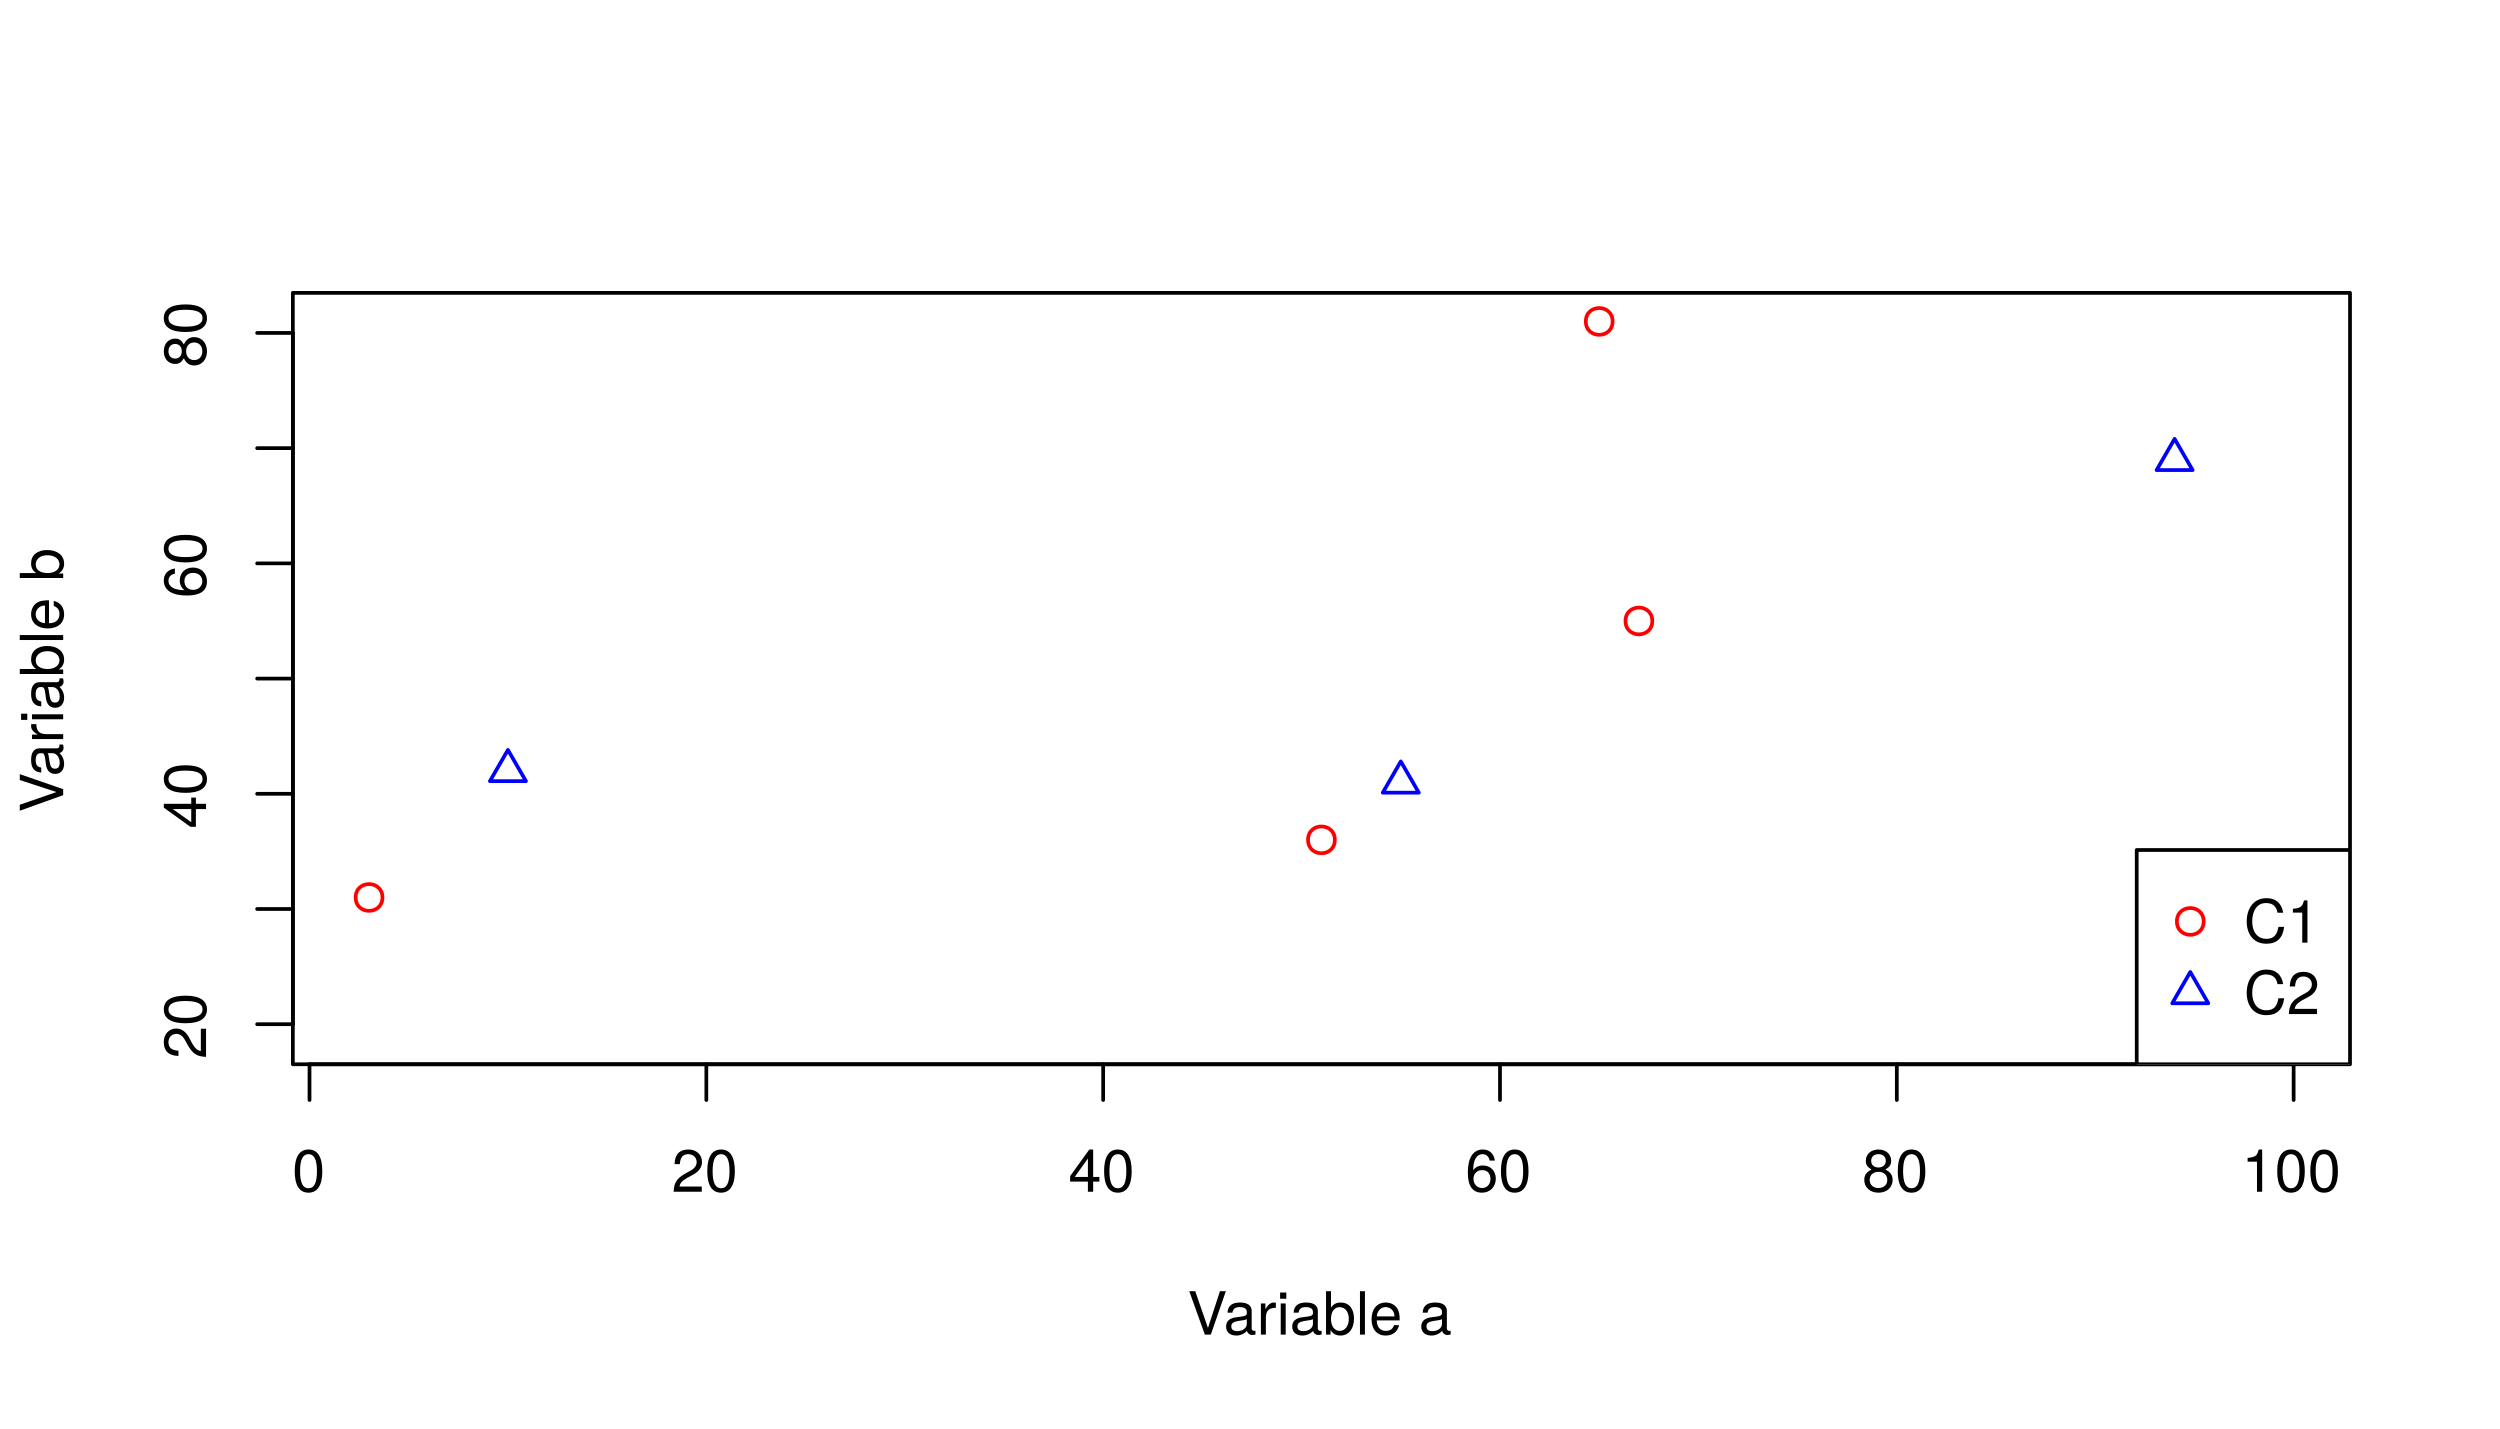
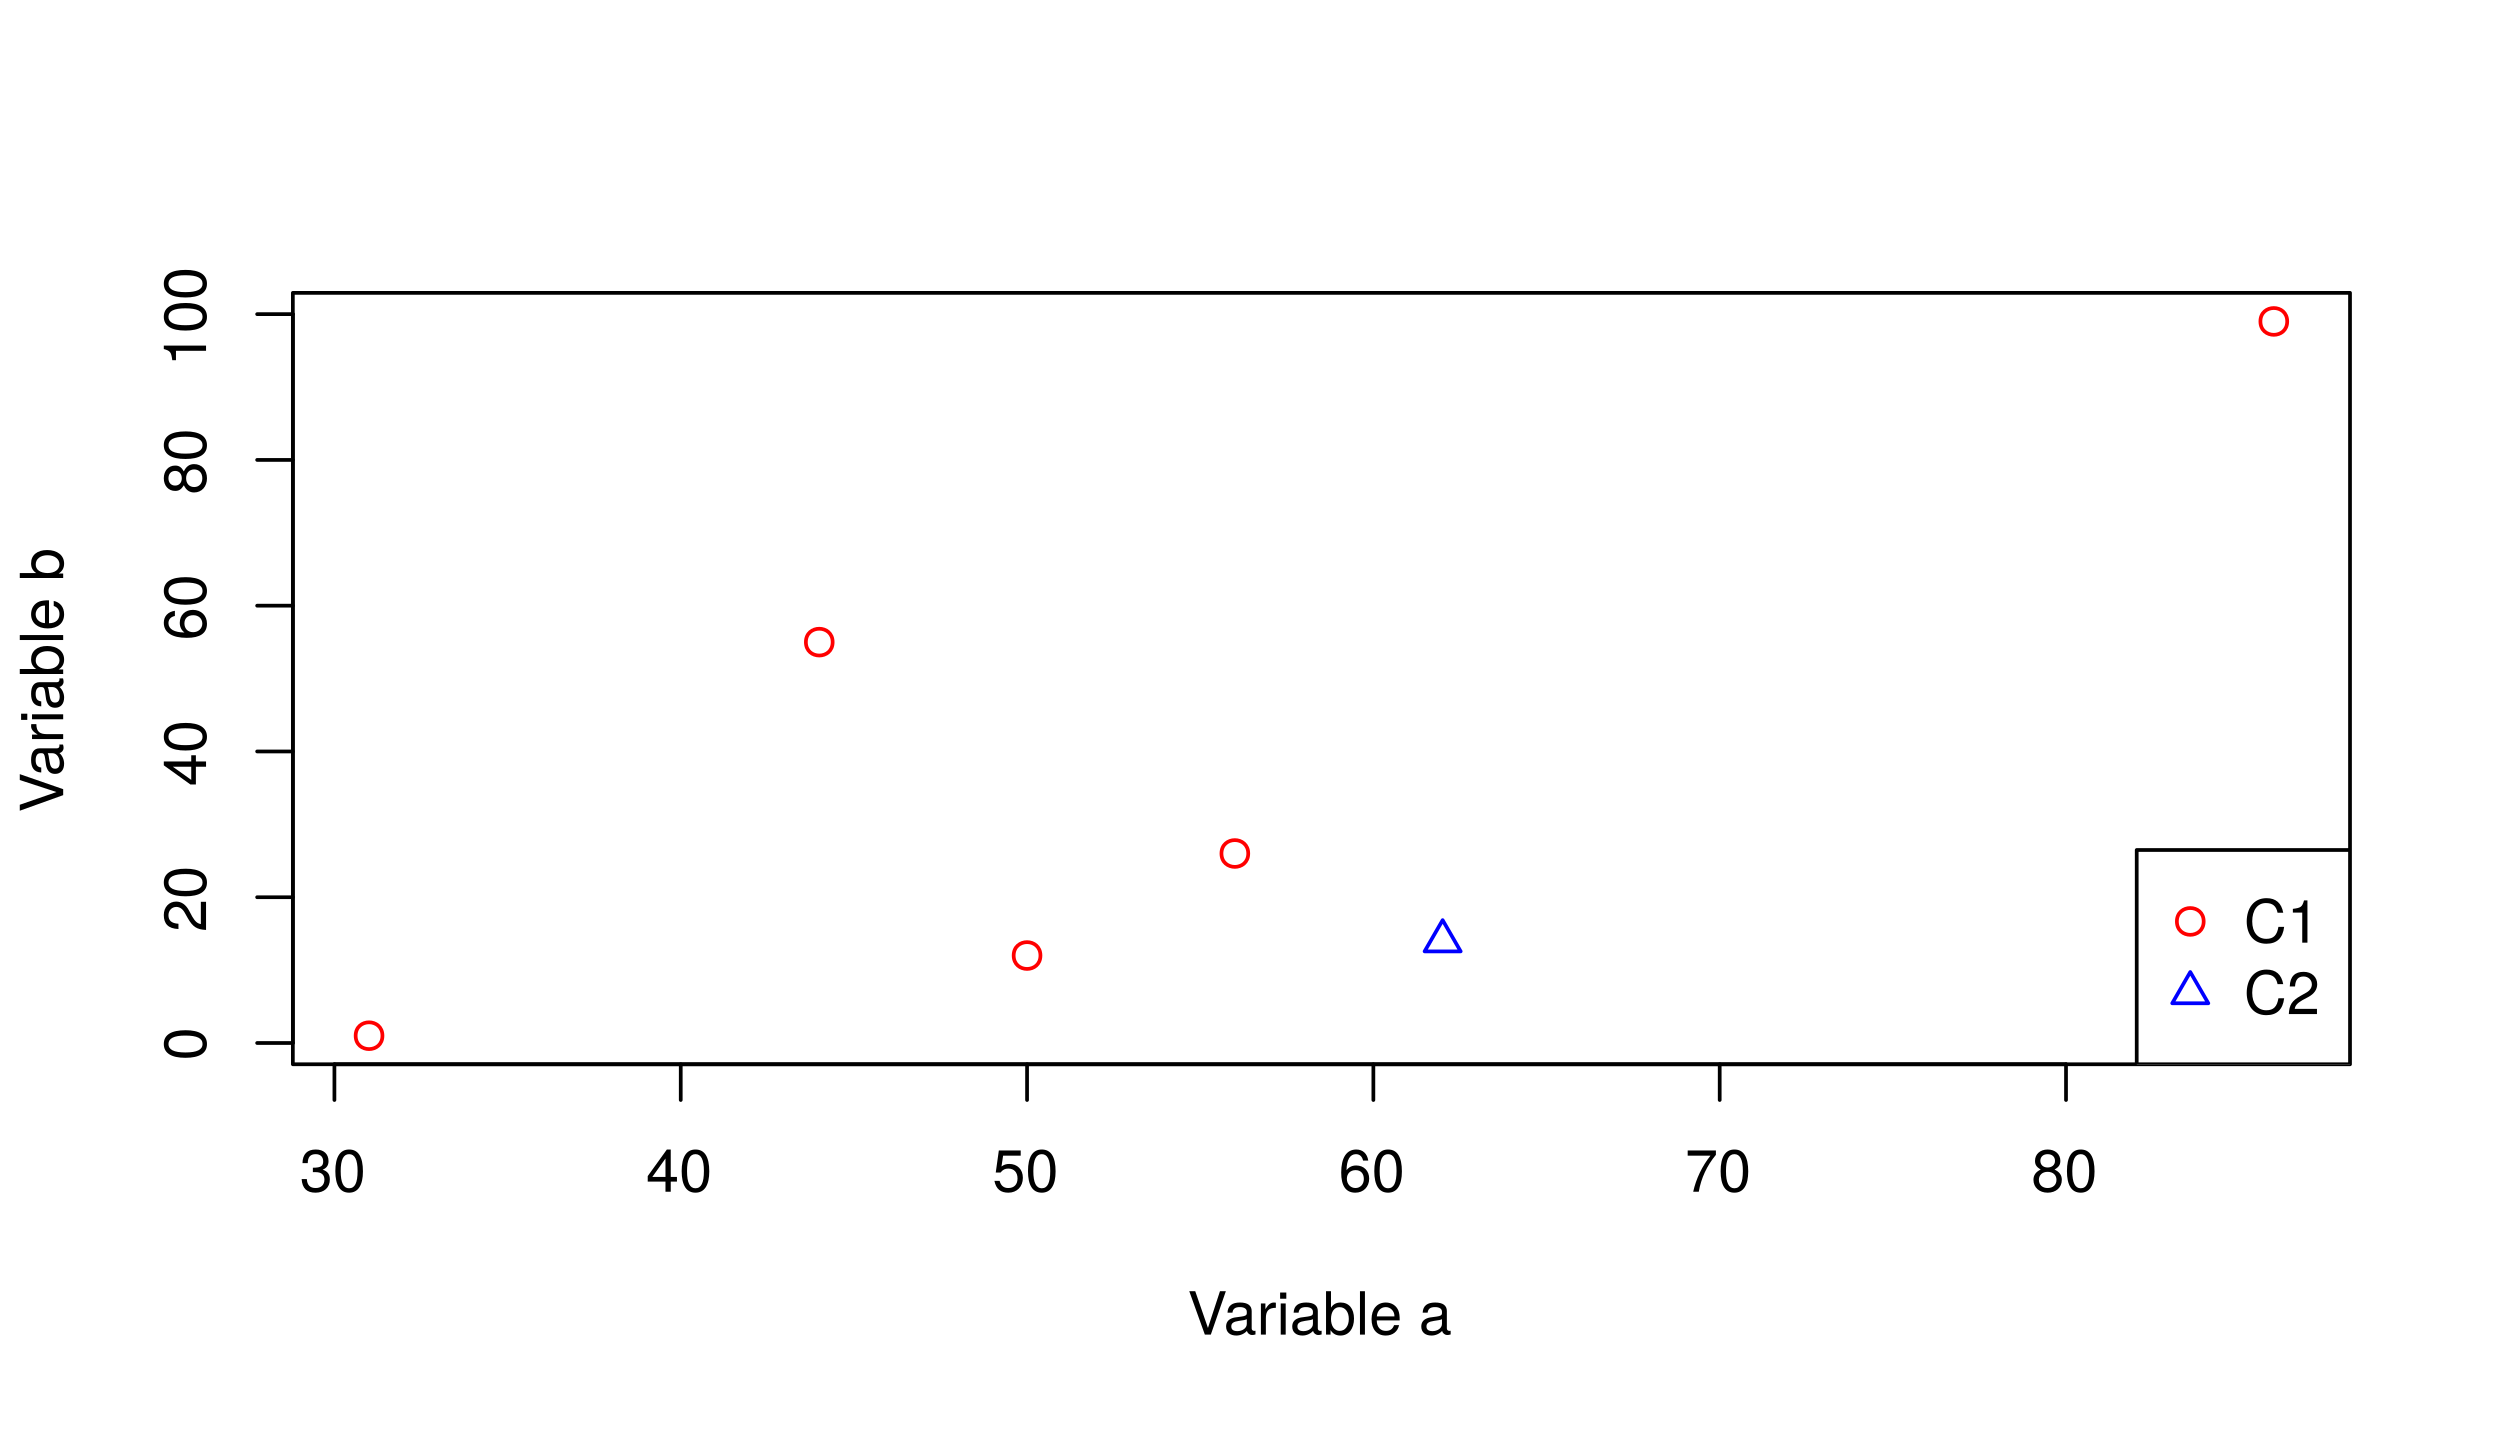
<svg xmlns="http://www.w3.org/2000/svg" xmlns:xlink="http://www.w3.org/1999/xlink" width="504pt" height="288pt" viewBox="0 0 504 288" version="1.1">
  <defs>
    <g>
      <symbol overflow="visible" id="glyph0-0">
        <path style="stroke:none;" d="" />
      </symbol>
      <symbol overflow="visible" id="glyph0-1">
+         <path style="stroke:none;" d="M 6.078 -2.469 C 6.078 -3.5 5.656 -4.109 4.625 -4.453 C 5.422 -4.766 5.812 -5.312 5.812 -6.172 C 5.812 -7.625 4.844 -8.516 3.234 -8.516 C 1.516 -8.516 0.594 -7.578 0.562 -5.766 L 1.625 -5.766 C 1.641 -7.016 2.156 -7.578 3.234 -7.578 C 4.172 -7.578 4.734 -7.031 4.734 -6.125 C 4.734 -5.219 4.344 -4.844 2.656 -4.844 L 2.656 -3.953 L 3.234 -3.953 C 4.391 -3.953 4.984 -3.406 4.984 -2.453 C 4.984 -1.391 4.328 -0.75 3.234 -0.75 C 2.078 -0.75 1.516 -1.328 1.438 -2.562 L 0.391 -2.562 C 0.516 -0.672 1.453 0.188 3.188 0.188 C 4.938 0.188 6.078 -0.859 6.078 -2.469 Z M 6.078 -2.469 " />
+       </symbol>
+       <symbol overflow="visible" id="glyph0-2">
        <path style="stroke:none;" d="M 6.078 -4.094 C 6.078 -7.047 5.141 -8.516 3.297 -8.516 C 1.469 -8.516 0.516 -7.016 0.516 -4.156 C 0.516 -1.297 1.469 0.188 3.297 0.188 C 5.094 0.188 6.078 -1.297 6.078 -4.094 Z M 5 -4.188 C 5 -1.781 4.453 -0.703 3.281 -0.703 C 2.156 -0.703 1.594 -1.828 1.594 -4.156 C 1.594 -6.484 2.156 -7.578 3.297 -7.578 C 4.438 -7.578 5 -6.469 5 -4.188 Z M 5 -4.188 " />
-       </symbol>
-       <symbol overflow="visible" id="glyph0-2">
-         <path style="stroke:none;" d="M 6.125 -6.016 C 6.125 -7.453 5.016 -8.516 3.406 -8.516 C 1.672 -8.516 0.656 -7.625 0.594 -5.562 L 1.656 -5.562 C 1.734 -6.984 2.328 -7.578 3.375 -7.578 C 4.328 -7.578 5.047 -6.906 5.047 -5.984 C 5.047 -5.312 4.656 -4.734 3.906 -4.312 L 2.797 -3.688 C 1.016 -2.672 0.5 -1.875 0.406 0 L 6.078 0 L 6.078 -1.047 L 1.594 -1.047 C 1.703 -1.734 2.094 -2.188 3.125 -2.797 L 4.328 -3.438 C 5.516 -4.078 6.125 -4.969 6.125 -6.016 Z M 6.125 -6.016 " />
      </symbol>
      <symbol overflow="visible" id="glyph0-3">
        <path style="stroke:none;" d="M 6.234 -2.047 L 6.234 -2.984 L 4.984 -2.984 L 4.984 -8.516 L 4.203 -8.516 L 0.344 -3.156 L 0.344 -2.047 L 3.922 -2.047 L 3.922 0 L 4.984 0 L 4.984 -2.047 Z M 3.922 -2.984 L 1.266 -2.984 L 3.922 -6.703 Z M 3.922 -2.984 " />
      </symbol>
      <symbol overflow="visible" id="glyph0-4">
+         <path style="stroke:none;" d="M 6.156 -2.812 C 6.156 -4.5 5.047 -5.609 3.406 -5.609 C 2.812 -5.609 2.328 -5.453 1.844 -5.094 L 2.172 -7.281 L 5.719 -7.281 L 5.719 -8.328 L 1.312 -8.328 L 0.688 -3.875 L 1.656 -3.875 C 2.141 -4.469 2.562 -4.672 3.219 -4.672 C 4.359 -4.672 5.078 -3.938 5.078 -2.672 C 5.078 -1.453 4.375 -0.75 3.219 -0.75 C 2.297 -0.75 1.734 -1.219 1.469 -2.188 L 0.422 -2.188 C 0.766 -0.484 1.734 0.188 3.234 0.188 C 4.953 0.188 6.156 -1.016 6.156 -2.812 Z M 6.156 -2.812 " />
+       </symbol>
+       <symbol overflow="visible" id="glyph0-5">
        <path style="stroke:none;" d="M 6.156 -2.641 C 6.156 -4.219 5.078 -5.297 3.547 -5.297 C 2.719 -5.297 2.047 -4.969 1.594 -4.344 C 1.609 -6.422 2.281 -7.578 3.484 -7.578 C 4.234 -7.578 4.75 -7.109 4.922 -6.281 L 5.969 -6.281 C 5.766 -7.688 4.859 -8.516 3.562 -8.516 C 1.578 -8.516 0.516 -6.844 0.516 -3.875 C 0.516 -1.219 1.422 0.188 3.375 0.188 C 4.984 0.188 6.156 -0.969 6.156 -2.641 Z M 5.078 -2.562 C 5.078 -1.484 4.359 -0.75 3.391 -0.75 C 2.406 -0.75 1.656 -1.531 1.656 -2.609 C 1.656 -3.672 2.375 -4.359 3.422 -4.359 C 4.438 -4.359 5.078 -3.703 5.078 -2.562 Z M 5.078 -2.562 " />
      </symbol>
-       <symbol overflow="visible" id="glyph0-5">
+       <symbol overflow="visible" id="glyph0-6">
+         <path style="stroke:none;" d="M 6.234 -7.438 L 6.234 -8.328 L 0.547 -8.328 L 0.547 -7.281 L 5.141 -7.281 C 3.453 -5.141 2.25 -2.656 1.656 0 L 2.781 0 C 3.25 -2.75 4.453 -5.312 6.234 -7.438 Z M 6.234 -7.438 " />
+       </symbol>
+       <symbol overflow="visible" id="glyph0-7">
        <path style="stroke:none;" d="M 6.156 -2.406 C 6.156 -3.344 5.672 -4.016 4.688 -4.469 C 5.562 -5 5.859 -5.438 5.859 -6.234 C 5.859 -7.578 4.812 -8.516 3.297 -8.516 C 1.797 -8.516 0.75 -7.578 0.75 -6.234 C 0.75 -5.453 1.031 -5.016 1.891 -4.469 C 0.922 -4.016 0.438 -3.344 0.438 -2.406 C 0.438 -0.859 1.625 0.188 3.297 0.188 C 4.984 0.188 6.156 -0.859 6.156 -2.406 Z M 4.781 -6.219 C 4.781 -5.422 4.188 -4.891 3.297 -4.891 C 2.406 -4.891 1.828 -5.422 1.828 -6.234 C 1.828 -7.047 2.406 -7.578 3.297 -7.578 C 4.203 -7.578 4.781 -7.047 4.781 -6.219 Z M 5.078 -2.391 C 5.078 -1.375 4.359 -0.75 3.281 -0.75 C 2.25 -0.75 1.531 -1.391 1.531 -2.391 C 1.531 -3.391 2.25 -4.016 3.297 -4.016 C 4.359 -4.016 5.078 -3.391 5.078 -2.391 Z M 5.078 -2.391 " />
      </symbol>
-       <symbol overflow="visible" id="glyph0-6">
+       <symbol overflow="visible" id="glyph0-8">
+         <path style="stroke:none;" d="M 7.734 -8.75 L 6.547 -8.75 L 4.125 -1.344 L 1.562 -8.75 L 0.359 -8.75 L 3.5 0 L 4.703 0 Z M 7.734 -8.75 " />
+       </symbol>
+       <symbol overflow="visible" id="glyph0-9">
+         <path style="stroke:none;" d="M 6.422 -0.031 L 6.422 -0.781 C 6.312 -0.75 6.266 -0.75 6.203 -0.75 C 5.859 -0.75 5.656 -0.938 5.656 -1.25 L 5.656 -4.75 C 5.656 -5.875 4.844 -6.469 3.297 -6.469 C 1.781 -6.469 0.844 -5.875 0.781 -4.422 L 1.781 -4.422 C 1.875 -5.203 2.328 -5.547 3.266 -5.547 C 4.156 -5.547 4.672 -5.203 4.672 -4.609 L 4.672 -4.344 C 4.672 -3.922 4.422 -3.75 3.625 -3.641 C 2.203 -3.469 1.984 -3.422 1.609 -3.266 C 0.875 -2.969 0.5 -2.406 0.5 -1.625 C 0.5 -0.484 1.297 0.188 2.562 0.188 C 3.375 0.188 4.156 -0.156 4.703 -0.75 C 4.812 -0.266 5.25 0.078 5.734 0.078 C 5.938 0.078 6.094 0.062 6.422 -0.031 Z M 4.672 -2.172 C 4.672 -1.266 3.75 -0.703 2.781 -0.703 C 2 -0.703 1.547 -0.969 1.547 -1.656 C 1.547 -2.312 1.984 -2.609 3.062 -2.766 C 4.109 -2.906 4.328 -2.953 4.672 -3.109 Z M 4.672 -2.172 " />
+       </symbol>
+       <symbol overflow="visible" id="glyph0-10">
+         <path style="stroke:none;" d="M 3.859 -5.406 L 3.859 -6.438 C 3.688 -6.453 3.594 -6.469 3.469 -6.469 C 2.812 -6.469 2.328 -6.078 1.75 -5.141 L 1.75 -6.281 L 0.844 -6.281 L 0.844 0 L 1.844 0 L 1.844 -3.266 C 1.844 -4.688 2.297 -5.391 3.859 -5.406 Z M 3.859 -5.406 " />
+       </symbol>
+       <symbol overflow="visible" id="glyph0-11">
+         <path style="stroke:none;" d="M 1.844 0 L 1.844 -6.281 L 0.844 -6.281 L 0.844 0 Z M 1.969 -7.234 L 1.969 -8.484 L 0.719 -8.484 L 0.719 -7.234 Z M 1.969 -7.234 " />
+       </symbol>
+       <symbol overflow="visible" id="glyph0-12">
+         <path style="stroke:none;" d="M 6.281 -3.219 C 6.281 -5.25 5.25 -6.469 3.594 -6.469 C 2.719 -6.469 2.109 -6.141 1.641 -5.438 L 1.641 -8.75 L 0.641 -8.75 L 0.641 0 L 1.547 0 L 1.547 -0.906 C 2.031 -0.172 2.656 0.188 3.547 0.188 C 5.203 0.188 6.281 -1.172 6.281 -3.219 Z M 5.234 -3.156 C 5.234 -1.734 4.484 -0.75 3.391 -0.75 C 2.344 -0.75 1.641 -1.719 1.641 -3.141 C 1.641 -4.625 2.344 -5.578 3.391 -5.531 C 4.516 -5.531 5.234 -4.562 5.234 -3.156 Z M 5.234 -3.156 " />
+       </symbol>
+       <symbol overflow="visible" id="glyph0-13">
+         <path style="stroke:none;" d="M 1.812 0 L 1.812 -8.75 L 0.812 -8.75 L 0.812 0 Z M 1.812 0 " />
+       </symbol>
+       <symbol overflow="visible" id="glyph0-14">
+         <path style="stroke:none;" d="M 6.156 -2.859 C 6.156 -3.766 6.078 -4.344 5.906 -4.812 C 5.5 -5.844 4.531 -6.469 3.359 -6.469 C 1.609 -6.469 0.484 -5.172 0.484 -3.109 C 0.484 -1.047 1.578 0.188 3.344 0.188 C 4.781 0.188 5.766 -0.641 6.031 -1.906 L 5.016 -1.906 C 4.734 -1.078 4.172 -0.75 3.375 -0.75 C 2.328 -0.75 1.547 -1.422 1.531 -2.859 Z M 5.094 -3.75 C 5.094 -3.75 5.094 -3.703 5.078 -3.672 L 1.547 -3.672 C 1.625 -4.781 2.344 -5.547 3.344 -5.547 C 4.328 -5.547 5.094 -4.734 5.094 -3.75 Z M 5.094 -3.75 " />
+       </symbol>
+       <symbol overflow="visible" id="glyph0-15">
+         <path style="stroke:none;" d="" />
+       </symbol>
+       <symbol overflow="visible" id="glyph0-16">
+         <path style="stroke:none;" d="M 8.125 -3.188 L 6.969 -3.188 C 6.703 -1.531 6.016 -0.766 4.531 -0.766 C 2.797 -0.766 1.688 -2.094 1.688 -4.281 C 1.688 -6.531 2.75 -7.984 4.438 -7.984 C 5.812 -7.984 6.531 -7.375 6.797 -6.031 L 7.938 -6.031 C 7.594 -7.953 6.484 -8.969 4.578 -8.969 C 1.922 -8.969 0.578 -6.828 0.578 -4.266 C 0.578 -1.719 1.953 0.219 4.531 0.219 C 6.656 0.219 7.859 -0.906 8.125 -3.188 Z M 8.125 -3.188 " />
+       </symbol>
+       <symbol overflow="visible" id="glyph0-17">
        <path style="stroke:none;" d="M 4.156 0 L 4.156 -8.516 L 3.469 -8.516 C 3.094 -7.203 2.859 -7.016 1.219 -6.812 L 1.219 -6.062 L 3.109 -6.062 L 3.109 0 Z M 4.156 0 " />
      </symbol>
-       <symbol overflow="visible" id="glyph0-7">
-         <path style="stroke:none;" d="M 7.734 -8.75 L 6.547 -8.75 L 4.125 -1.344 L 1.562 -8.75 L 0.359 -8.75 L 3.5 0 L 4.703 0 Z M 7.734 -8.75 " />
-       </symbol>
-       <symbol overflow="visible" id="glyph0-8">
-         <path style="stroke:none;" d="M 6.422 -0.031 L 6.422 -0.781 C 6.312 -0.75 6.266 -0.75 6.203 -0.75 C 5.859 -0.75 5.656 -0.938 5.656 -1.25 L 5.656 -4.75 C 5.656 -5.875 4.844 -6.469 3.297 -6.469 C 1.781 -6.469 0.844 -5.875 0.781 -4.422 L 1.781 -4.422 C 1.875 -5.203 2.328 -5.547 3.266 -5.547 C 4.156 -5.547 4.672 -5.203 4.672 -4.609 L 4.672 -4.344 C 4.672 -3.922 4.422 -3.75 3.625 -3.641 C 2.203 -3.469 1.984 -3.422 1.609 -3.266 C 0.875 -2.969 0.5 -2.406 0.5 -1.625 C 0.5 -0.484 1.297 0.188 2.562 0.188 C 3.375 0.188 4.156 -0.156 4.703 -0.75 C 4.812 -0.266 5.25 0.078 5.734 0.078 C 5.938 0.078 6.094 0.062 6.422 -0.031 Z M 4.672 -2.172 C 4.672 -1.266 3.75 -0.703 2.781 -0.703 C 2 -0.703 1.547 -0.969 1.547 -1.656 C 1.547 -2.312 1.984 -2.609 3.062 -2.766 C 4.109 -2.906 4.328 -2.953 4.672 -3.109 Z M 4.672 -2.172 " />
-       </symbol>
-       <symbol overflow="visible" id="glyph0-9">
-         <path style="stroke:none;" d="M 3.859 -5.406 L 3.859 -6.438 C 3.688 -6.453 3.594 -6.469 3.469 -6.469 C 2.812 -6.469 2.328 -6.078 1.75 -5.141 L 1.75 -6.281 L 0.844 -6.281 L 0.844 0 L 1.844 0 L 1.844 -3.266 C 1.844 -4.688 2.297 -5.391 3.859 -5.406 Z M 3.859 -5.406 " />
-       </symbol>
-       <symbol overflow="visible" id="glyph0-10">
-         <path style="stroke:none;" d="M 1.844 0 L 1.844 -6.281 L 0.844 -6.281 L 0.844 0 Z M 1.969 -7.234 L 1.969 -8.484 L 0.719 -8.484 L 0.719 -7.234 Z M 1.969 -7.234 " />
-       </symbol>
-       <symbol overflow="visible" id="glyph0-11">
-         <path style="stroke:none;" d="M 6.281 -3.219 C 6.281 -5.25 5.25 -6.469 3.594 -6.469 C 2.719 -6.469 2.109 -6.141 1.641 -5.438 L 1.641 -8.75 L 0.641 -8.75 L 0.641 0 L 1.547 0 L 1.547 -0.906 C 2.031 -0.172 2.656 0.188 3.547 0.188 C 5.203 0.188 6.281 -1.172 6.281 -3.219 Z M 5.234 -3.156 C 5.234 -1.734 4.484 -0.75 3.391 -0.75 C 2.344 -0.75 1.641 -1.719 1.641 -3.141 C 1.641 -4.625 2.344 -5.578 3.391 -5.531 C 4.516 -5.531 5.234 -4.562 5.234 -3.156 Z M 5.234 -3.156 " />
-       </symbol>
-       <symbol overflow="visible" id="glyph0-12">
-         <path style="stroke:none;" d="M 1.812 0 L 1.812 -8.75 L 0.812 -8.75 L 0.812 0 Z M 1.812 0 " />
-       </symbol>
-       <symbol overflow="visible" id="glyph0-13">
-         <path style="stroke:none;" d="M 6.156 -2.859 C 6.156 -3.766 6.078 -4.344 5.906 -4.812 C 5.5 -5.844 4.531 -6.469 3.359 -6.469 C 1.609 -6.469 0.484 -5.172 0.484 -3.109 C 0.484 -1.047 1.578 0.188 3.344 0.188 C 4.781 0.188 5.766 -0.641 6.031 -1.906 L 5.016 -1.906 C 4.734 -1.078 4.172 -0.75 3.375 -0.75 C 2.328 -0.75 1.547 -1.422 1.531 -2.859 Z M 5.094 -3.75 C 5.094 -3.75 5.094 -3.703 5.078 -3.672 L 1.547 -3.672 C 1.625 -4.781 2.344 -5.547 3.344 -5.547 C 4.328 -5.547 5.094 -4.734 5.094 -3.75 Z M 5.094 -3.75 " />
-       </symbol>
-       <symbol overflow="visible" id="glyph0-14">
-         <path style="stroke:none;" d="" />
-       </symbol>
-       <symbol overflow="visible" id="glyph0-15">
-         <path style="stroke:none;" d="M 8.125 -3.188 L 6.969 -3.188 C 6.703 -1.531 6.016 -0.766 4.531 -0.766 C 2.797 -0.766 1.688 -2.094 1.688 -4.281 C 1.688 -6.531 2.75 -7.984 4.438 -7.984 C 5.812 -7.984 6.531 -7.375 6.797 -6.031 L 7.938 -6.031 C 7.594 -7.953 6.484 -8.969 4.578 -8.969 C 1.922 -8.969 0.578 -6.828 0.578 -4.266 C 0.578 -1.719 1.953 0.219 4.531 0.219 C 6.656 0.219 7.859 -0.906 8.125 -3.188 Z M 8.125 -3.188 " />
+       <symbol overflow="visible" id="glyph0-18">
+         <path style="stroke:none;" d="M 6.125 -6.016 C 6.125 -7.453 5.016 -8.516 3.406 -8.516 C 1.672 -8.516 0.656 -7.625 0.594 -5.562 L 1.656 -5.562 C 1.734 -6.984 2.328 -7.578 3.375 -7.578 C 4.328 -7.578 5.047 -6.906 5.047 -5.984 C 5.047 -5.312 4.656 -4.734 3.906 -4.312 L 2.797 -3.688 C 1.016 -2.672 0.5 -1.875 0.406 0 L 6.078 0 L 6.078 -1.047 L 1.594 -1.047 C 1.703 -1.734 2.094 -2.188 3.125 -2.797 L 4.328 -3.438 C 5.516 -4.078 6.125 -4.969 6.125 -6.016 Z M 6.125 -6.016 " />
      </symbol>
      <symbol overflow="visible" id="glyph1-0">
        <path style="stroke:none;" d="" />
      </symbol>
      <symbol overflow="visible" id="glyph1-1">
+         <path style="stroke:none;" d="M -4.094 -6.078 C -7.047 -6.078 -8.516 -5.141 -8.516 -3.297 C -8.516 -1.469 -7.016 -0.516 -4.156 -0.516 C -1.297 -0.516 0.188 -1.469 0.188 -3.297 C 0.188 -5.094 -1.297 -6.078 -4.094 -6.078 Z M -4.188 -5 C -1.781 -5 -0.703 -4.453 -0.703 -3.281 C -0.703 -2.156 -1.828 -1.594 -4.156 -1.594 C -6.484 -1.594 -7.578 -2.156 -7.578 -3.297 C -7.578 -4.438 -6.469 -5 -4.188 -5 Z M -4.188 -5 " />
+       </symbol>
+       <symbol overflow="visible" id="glyph1-2">
        <path style="stroke:none;" d="M -6.016 -6.125 C -7.453 -6.125 -8.516 -5.016 -8.516 -3.406 C -8.516 -1.672 -7.625 -0.656 -5.562 -0.594 L -5.562 -1.656 C -6.984 -1.734 -7.578 -2.328 -7.578 -3.375 C -7.578 -4.328 -6.906 -5.047 -5.984 -5.047 C -5.312 -5.047 -4.734 -4.656 -4.312 -3.906 L -3.688 -2.797 C -2.672 -1.016 -1.875 -0.5 0 -0.406 L 0 -6.078 L -1.047 -6.078 L -1.047 -1.594 C -1.734 -1.703 -2.188 -2.094 -2.797 -3.125 L -3.438 -4.328 C -4.078 -5.516 -4.969 -6.125 -6.016 -6.125 Z M -6.016 -6.125 " />
-       </symbol>
-       <symbol overflow="visible" id="glyph1-2">
-         <path style="stroke:none;" d="M -4.094 -6.078 C -7.047 -6.078 -8.516 -5.141 -8.516 -3.297 C -8.516 -1.469 -7.016 -0.516 -4.156 -0.516 C -1.297 -0.516 0.188 -1.469 0.188 -3.297 C 0.188 -5.094 -1.297 -6.078 -4.094 -6.078 Z M -4.188 -5 C -1.781 -5 -0.703 -4.453 -0.703 -3.281 C -0.703 -2.156 -1.828 -1.594 -4.156 -1.594 C -6.484 -1.594 -7.578 -2.156 -7.578 -3.297 C -7.578 -4.438 -6.469 -5 -4.188 -5 Z M -4.188 -5 " />
      </symbol>
      <symbol overflow="visible" id="glyph1-3">
        <path style="stroke:none;" d="M -2.047 -6.234 L -2.984 -6.234 L -2.984 -4.984 L -8.516 -4.984 L -8.516 -4.203 L -3.156 -0.344 L -2.047 -0.344 L -2.047 -3.922 L 0 -3.922 L 0 -4.984 L -2.047 -4.984 Z M -2.984 -3.922 L -2.984 -1.266 L -6.703 -3.922 Z M -2.984 -3.922 " />
      </symbol>
      <symbol overflow="visible" id="glyph1-4">
        <path style="stroke:none;" d="M -2.641 -6.156 C -4.219 -6.156 -5.297 -5.078 -5.297 -3.547 C -5.297 -2.719 -4.969 -2.047 -4.344 -1.594 C -6.422 -1.609 -7.578 -2.281 -7.578 -3.484 C -7.578 -4.234 -7.109 -4.75 -6.281 -4.922 L -6.281 -5.969 C -7.688 -5.766 -8.516 -4.859 -8.516 -3.562 C -8.516 -1.578 -6.844 -0.516 -3.875 -0.516 C -1.219 -0.516 0.188 -1.422 0.188 -3.375 C 0.188 -4.984 -0.969 -6.156 -2.641 -6.156 Z M -2.562 -5.078 C -1.484 -5.078 -0.75 -4.359 -0.75 -3.391 C -0.75 -2.406 -1.531 -1.656 -2.609 -1.656 C -3.672 -1.656 -4.359 -2.375 -4.359 -3.422 C -4.359 -4.438 -3.703 -5.078 -2.562 -5.078 Z M -2.562 -5.078 " />
      </symbol>
      <symbol overflow="visible" id="glyph1-5">
        <path style="stroke:none;" d="M -2.406 -6.156 C -3.344 -6.156 -4.016 -5.672 -4.469 -4.688 C -5 -5.562 -5.438 -5.859 -6.234 -5.859 C -7.578 -5.859 -8.516 -4.812 -8.516 -3.297 C -8.516 -1.797 -7.578 -0.75 -6.234 -0.75 C -5.453 -0.75 -5.016 -1.031 -4.469 -1.891 C -4.016 -0.922 -3.344 -0.438 -2.406 -0.438 C -0.859 -0.438 0.188 -1.625 0.188 -3.297 C 0.188 -4.984 -0.859 -6.156 -2.406 -6.156 Z M -6.219 -4.781 C -5.422 -4.781 -4.891 -4.188 -4.891 -3.297 C -4.891 -2.406 -5.422 -1.828 -6.234 -1.828 C -7.047 -1.828 -7.578 -2.406 -7.578 -3.297 C -7.578 -4.203 -7.047 -4.781 -6.219 -4.781 Z M -2.391 -5.078 C -1.375 -5.078 -0.75 -4.359 -0.75 -3.281 C -0.75 -2.25 -1.391 -1.531 -2.391 -1.531 C -3.391 -1.531 -4.016 -2.25 -4.016 -3.297 C -4.016 -4.359 -3.391 -5.078 -2.391 -5.078 Z M -2.391 -5.078 " />
      </symbol>
      <symbol overflow="visible" id="glyph1-6">
+         <path style="stroke:none;" d="M 0 -4.156 L -8.516 -4.156 L -8.516 -3.469 C -7.203 -3.094 -7.016 -2.859 -6.812 -1.219 L -6.062 -1.219 L -6.062 -3.109 L 0 -3.109 Z M 0 -4.156 " />
+       </symbol>
+       <symbol overflow="visible" id="glyph1-7">
        <path style="stroke:none;" d="M -8.75 -7.734 L -8.75 -6.547 L -1.344 -4.125 L -8.75 -1.562 L -8.75 -0.359 L 0 -3.5 L 0 -4.703 Z M -8.75 -7.734 " />
      </symbol>
-       <symbol overflow="visible" id="glyph1-7">
+       <symbol overflow="visible" id="glyph1-8">
        <path style="stroke:none;" d="M -0.031 -6.422 L -0.781 -6.422 C -0.75 -6.312 -0.75 -6.266 -0.75 -6.203 C -0.75 -5.859 -0.938 -5.656 -1.25 -5.656 L -4.75 -5.656 C -5.875 -5.656 -6.469 -4.844 -6.469 -3.297 C -6.469 -1.781 -5.875 -0.844 -4.422 -0.781 L -4.422 -1.781 C -5.203 -1.875 -5.547 -2.328 -5.547 -3.266 C -5.547 -4.156 -5.203 -4.672 -4.609 -4.672 L -4.344 -4.672 C -3.922 -4.672 -3.75 -4.422 -3.641 -3.625 C -3.469 -2.203 -3.422 -1.984 -3.266 -1.609 C -2.969 -0.875 -2.406 -0.5 -1.625 -0.5 C -0.484 -0.5 0.188 -1.297 0.188 -2.562 C 0.188 -3.375 -0.156 -4.156 -0.75 -4.703 C -0.266 -4.812 0.078 -5.25 0.078 -5.734 C 0.078 -5.938 0.062 -6.094 -0.031 -6.422 Z M -2.172 -4.672 C -1.266 -4.672 -0.703 -3.75 -0.703 -2.781 C -0.703 -2 -0.969 -1.547 -1.656 -1.547 C -2.312 -1.547 -2.609 -1.984 -2.766 -3.062 C -2.906 -4.109 -2.953 -4.328 -3.109 -4.672 Z M -2.172 -4.672 " />
      </symbol>
-       <symbol overflow="visible" id="glyph1-8">
+       <symbol overflow="visible" id="glyph1-9">
        <path style="stroke:none;" d="M -5.406 -3.859 L -6.438 -3.859 C -6.453 -3.688 -6.469 -3.594 -6.469 -3.469 C -6.469 -2.812 -6.078 -2.328 -5.141 -1.75 L -6.281 -1.75 L -6.281 -0.844 L 0 -0.844 L 0 -1.844 L -3.266 -1.844 C -4.688 -1.844 -5.391 -2.297 -5.406 -3.859 Z M -5.406 -3.859 " />
      </symbol>
-       <symbol overflow="visible" id="glyph1-9">
+       <symbol overflow="visible" id="glyph1-10">
        <path style="stroke:none;" d="M 0 -1.844 L -6.281 -1.844 L -6.281 -0.844 L 0 -0.844 Z M -7.234 -1.969 L -8.484 -1.969 L -8.484 -0.719 L -7.234 -0.719 Z M -7.234 -1.969 " />
      </symbol>
-       <symbol overflow="visible" id="glyph1-10">
+       <symbol overflow="visible" id="glyph1-11">
        <path style="stroke:none;" d="M -3.219 -6.281 C -5.25 -6.281 -6.469 -5.25 -6.469 -3.594 C -6.469 -2.719 -6.141 -2.109 -5.438 -1.641 L -8.75 -1.641 L -8.75 -0.641 L 0 -0.641 L 0 -1.547 L -0.906 -1.547 C -0.172 -2.031 0.188 -2.656 0.188 -3.547 C 0.188 -5.203 -1.172 -6.281 -3.219 -6.281 Z M -3.156 -5.234 C -1.734 -5.234 -0.75 -4.484 -0.75 -3.391 C -0.75 -2.344 -1.719 -1.641 -3.141 -1.641 C -4.625 -1.641 -5.578 -2.344 -5.531 -3.391 C -5.531 -4.516 -4.562 -5.234 -3.156 -5.234 Z M -3.156 -5.234 " />
      </symbol>
-       <symbol overflow="visible" id="glyph1-11">
+       <symbol overflow="visible" id="glyph1-12">
        <path style="stroke:none;" d="M 0 -1.812 L -8.75 -1.812 L -8.75 -0.812 L 0 -0.812 Z M 0 -1.812 " />
      </symbol>
-       <symbol overflow="visible" id="glyph1-12">
+       <symbol overflow="visible" id="glyph1-13">
        <path style="stroke:none;" d="M -2.859 -6.156 C -3.766 -6.156 -4.344 -6.078 -4.812 -5.906 C -5.844 -5.5 -6.469 -4.531 -6.469 -3.359 C -6.469 -1.609 -5.172 -0.484 -3.109 -0.484 C -1.047 -0.484 0.188 -1.578 0.188 -3.344 C 0.188 -4.781 -0.641 -5.766 -1.906 -6.031 L -1.906 -5.016 C -1.078 -4.734 -0.75 -4.172 -0.75 -3.375 C -0.75 -2.328 -1.422 -1.547 -2.859 -1.531 Z M -3.75 -5.094 C -3.75 -5.094 -3.703 -5.094 -3.672 -5.078 L -3.672 -1.547 C -4.781 -1.625 -5.547 -2.344 -5.547 -3.344 C -5.547 -4.328 -4.734 -5.094 -3.75 -5.094 Z M -3.75 -5.094 " />
      </symbol>
-       <symbol overflow="visible" id="glyph1-13">
+       <symbol overflow="visible" id="glyph1-14">
        <path style="stroke:none;" d="" />
      </symbol>
    </g>
    <clipPath id="clip1">
      <path d="M 430 171 L 473.758 171 L 473.758 214.559 L 430 214.559 Z M 430 171 " />
    </clipPath>
    <clipPath id="clip2">
      <path d="M 430 170 L 473.758 170 L 473.758 214.559 L 430 214.559 Z M 430 170 " />
    </clipPath>
  </defs>
-   <g id="surface417">
+   <g id="surface2317">
    <rect x="0" y="0" width="504" height="288" style="fill:rgb(100%,100%,100%);fill-opacity:1;stroke:none;" />
-     <path style="fill:none;stroke-width:0.75;stroke-linecap:round;stroke-linejoin:round;stroke:rgb(100%,0%,0%);stroke-opacity:1;stroke-miterlimit:10;" d="M 325.102 64.801 C 325.102 68.398 319.699 68.398 319.699 64.801 C 319.699 61.199 325.102 61.199 325.102 64.801 " />
-     <path style="fill:none;stroke-width:0.75;stroke-linecap:round;stroke-linejoin:round;stroke:rgb(100%,0%,0%);stroke-opacity:1;stroke-miterlimit:10;" d="M 269.102 169.316 C 269.102 172.918 263.699 172.918 263.699 169.316 C 263.699 165.715 269.102 165.715 269.102 169.316 " />
-     <path style="fill:none;stroke-width:0.75;stroke-linecap:round;stroke-linejoin:round;stroke:rgb(100%,0%,0%);stroke-opacity:1;stroke-miterlimit:10;" d="M 461.102 208.801 C 461.102 212.398 455.699 212.398 455.699 208.801 C 455.699 205.199 461.102 205.199 461.102 208.801 " />
-     <path style="fill:none;stroke-width:0.75;stroke-linecap:round;stroke-linejoin:round;stroke:rgb(100%,0%,0%);stroke-opacity:1;stroke-miterlimit:10;" d="M 77.102 180.93 C 77.102 184.527 71.699 184.527 71.699 180.93 C 71.699 177.328 77.102 177.328 77.102 180.93 " />
-     <path style="fill:none;stroke-width:0.75;stroke-linecap:round;stroke-linejoin:round;stroke:rgb(100%,0%,0%);stroke-opacity:1;stroke-miterlimit:10;" d="M 333.102 125.188 C 333.102 128.785 327.699 128.785 327.699 125.188 C 327.699 121.586 333.102 121.586 333.102 125.188 " />
-     <path style="fill:none;stroke-width:0.75;stroke-linecap:round;stroke-linejoin:round;stroke:rgb(0%,0%,0%);stroke-opacity:1;stroke-miterlimit:10;" d="M 62.398 214.559 L 462.398 214.559 " />
-     <path style="fill:none;stroke-width:0.75;stroke-linecap:round;stroke-linejoin:round;stroke:rgb(0%,0%,0%);stroke-opacity:1;stroke-miterlimit:10;" d="M 62.398 214.559 L 62.398 221.762 " />
-     <path style="fill:none;stroke-width:0.75;stroke-linecap:round;stroke-linejoin:round;stroke:rgb(0%,0%,0%);stroke-opacity:1;stroke-miterlimit:10;" d="M 142.398 214.559 L 142.398 221.762 " />
-     <path style="fill:none;stroke-width:0.75;stroke-linecap:round;stroke-linejoin:round;stroke:rgb(0%,0%,0%);stroke-opacity:1;stroke-miterlimit:10;" d="M 222.398 214.559 L 222.398 221.762 " />
-     <path style="fill:none;stroke-width:0.75;stroke-linecap:round;stroke-linejoin:round;stroke:rgb(0%,0%,0%);stroke-opacity:1;stroke-miterlimit:10;" d="M 302.398 214.559 L 302.398 221.762 " />
-     <path style="fill:none;stroke-width:0.75;stroke-linecap:round;stroke-linejoin:round;stroke:rgb(0%,0%,0%);stroke-opacity:1;stroke-miterlimit:10;" d="M 382.398 214.559 L 382.398 221.762 " />
-     <path style="fill:none;stroke-width:0.75;stroke-linecap:round;stroke-linejoin:round;stroke:rgb(0%,0%,0%);stroke-opacity:1;stroke-miterlimit:10;" d="M 462.398 214.559 L 462.398 221.762 " />
-     <g style="fill:rgb(0%,0%,0%);fill-opacity:1;">
-       <use xlink:href="#glyph0-1" x="58.898" y="240.257" />
-     </g>
-     <g style="fill:rgb(0%,0%,0%);fill-opacity:1;">
-       <use xlink:href="#glyph0-2" x="135.398" y="240.257" />
-       <use xlink:href="#glyph0-1" x="142.07" y="240.257" />
-     </g>
-     <g style="fill:rgb(0%,0%,0%);fill-opacity:1;">
-       <use xlink:href="#glyph0-3" x="215.398" y="240.257" />
-       <use xlink:href="#glyph0-1" x="222.07" y="240.257" />
-     </g>
-     <g style="fill:rgb(0%,0%,0%);fill-opacity:1;">
-       <use xlink:href="#glyph0-4" x="295.398" y="240.257" />
-       <use xlink:href="#glyph0-1" x="302.07" y="240.257" />
-     </g>
-     <g style="fill:rgb(0%,0%,0%);fill-opacity:1;">
-       <use xlink:href="#glyph0-5" x="375.398" y="240.257" />
-       <use xlink:href="#glyph0-1" x="382.07" y="240.257" />
-     </g>
-     <g style="fill:rgb(0%,0%,0%);fill-opacity:1;">
-       <use xlink:href="#glyph0-6" x="451.898" y="240.257" />
-       <use xlink:href="#glyph0-1" x="458.57" y="240.257" />
-       <use xlink:href="#glyph0-1" x="465.242" y="240.257" />
-     </g>
-     <path style="fill:none;stroke-width:0.75;stroke-linecap:round;stroke-linejoin:round;stroke:rgb(0%,0%,0%);stroke-opacity:1;stroke-miterlimit:10;" d="M 59.039 206.477 L 59.039 67.121 " />
-     <path style="fill:none;stroke-width:0.75;stroke-linecap:round;stroke-linejoin:round;stroke:rgb(0%,0%,0%);stroke-opacity:1;stroke-miterlimit:10;" d="M 59.039 206.477 L 51.84 206.477 " />
-     <path style="fill:none;stroke-width:0.75;stroke-linecap:round;stroke-linejoin:round;stroke:rgb(0%,0%,0%);stroke-opacity:1;stroke-miterlimit:10;" d="M 59.039 183.25 L 51.84 183.25 " />
-     <path style="fill:none;stroke-width:0.75;stroke-linecap:round;stroke-linejoin:round;stroke:rgb(0%,0%,0%);stroke-opacity:1;stroke-miterlimit:10;" d="M 59.039 160.027 L 51.84 160.027 " />
-     <path style="fill:none;stroke-width:0.75;stroke-linecap:round;stroke-linejoin:round;stroke:rgb(0%,0%,0%);stroke-opacity:1;stroke-miterlimit:10;" d="M 59.039 136.801 L 51.84 136.801 " />
-     <path style="fill:none;stroke-width:0.75;stroke-linecap:round;stroke-linejoin:round;stroke:rgb(0%,0%,0%);stroke-opacity:1;stroke-miterlimit:10;" d="M 59.039 113.574 L 51.84 113.574 " />
-     <path style="fill:none;stroke-width:0.75;stroke-linecap:round;stroke-linejoin:round;stroke:rgb(0%,0%,0%);stroke-opacity:1;stroke-miterlimit:10;" d="M 59.039 90.348 L 51.84 90.348 " />
-     <path style="fill:none;stroke-width:0.75;stroke-linecap:round;stroke-linejoin:round;stroke:rgb(0%,0%,0%);stroke-opacity:1;stroke-miterlimit:10;" d="M 59.039 67.121 L 51.84 67.121 " />
-     <g style="fill:rgb(0%,0%,0%);fill-opacity:1;">
-       <use xlink:href="#glyph1-1" x="41.538" y="213.477" />
-       <use xlink:href="#glyph1-2" x="41.538" y="206.805" />
-     </g>
-     <g style="fill:rgb(0%,0%,0%);fill-opacity:1;">
-       <use xlink:href="#glyph1-3" x="41.538" y="167.027" />
-       <use xlink:href="#glyph1-2" x="41.538" y="160.355" />
-     </g>
-     <g style="fill:rgb(0%,0%,0%);fill-opacity:1;">
-       <use xlink:href="#glyph1-4" x="41.538" y="120.574" />
-       <use xlink:href="#glyph1-2" x="41.538" y="113.902" />
-     </g>
-     <g style="fill:rgb(0%,0%,0%);fill-opacity:1;">
-       <use xlink:href="#glyph1-5" x="41.538" y="74.121" />
-       <use xlink:href="#glyph1-2" x="41.538" y="67.449" />
+     <path style="fill:none;stroke-width:0.75;stroke-linecap:round;stroke-linejoin:round;stroke:rgb(100%,0%,0%);stroke-opacity:1;stroke-miterlimit:10;" d="M 167.863 129.453 C 167.863 133.055 162.465 133.055 162.465 129.453 C 162.465 125.852 167.863 125.852 167.863 129.453 " />
+     <path style="fill:none;stroke-width:0.75;stroke-linecap:round;stroke-linejoin:round;stroke:rgb(100%,0%,0%);stroke-opacity:1;stroke-miterlimit:10;" d="M 251.645 172.066 C 251.645 175.664 246.246 175.664 246.246 172.066 C 246.246 168.465 251.645 168.465 251.645 172.066 " />
+     <path style="fill:none;stroke-width:0.75;stroke-linecap:round;stroke-linejoin:round;stroke:rgb(100%,0%,0%);stroke-opacity:1;stroke-miterlimit:10;" d="M 209.754 192.637 C 209.754 196.238 204.355 196.238 204.355 192.637 C 204.355 189.035 209.754 189.035 209.754 192.637 " />
+     <path style="fill:none;stroke-width:0.75;stroke-linecap:round;stroke-linejoin:round;stroke:rgb(100%,0%,0%);stroke-opacity:1;stroke-miterlimit:10;" d="M 77.102 208.801 C 77.102 212.398 71.699 212.398 71.699 208.801 C 71.699 205.199 77.102 205.199 77.102 208.801 " />
+     <path style="fill:none;stroke-width:0.75;stroke-linecap:round;stroke-linejoin:round;stroke:rgb(100%,0%,0%);stroke-opacity:1;stroke-miterlimit:10;" d="M 461.102 64.801 C 461.102 68.398 455.699 68.398 455.699 64.801 C 455.699 61.199 461.102 61.199 461.102 64.801 " />
+     <path style="fill:none;stroke-width:0.75;stroke-linecap:round;stroke-linejoin:round;stroke:rgb(0%,0%,0%);stroke-opacity:1;stroke-miterlimit:10;" d="M 67.418 214.559 L 416.508 214.559 " />
+     <path style="fill:none;stroke-width:0.75;stroke-linecap:round;stroke-linejoin:round;stroke:rgb(0%,0%,0%);stroke-opacity:1;stroke-miterlimit:10;" d="M 67.418 214.559 L 67.418 221.762 " />
+     <path style="fill:none;stroke-width:0.75;stroke-linecap:round;stroke-linejoin:round;stroke:rgb(0%,0%,0%);stroke-opacity:1;stroke-miterlimit:10;" d="M 137.238 214.559 L 137.238 221.762 " />
+     <path style="fill:none;stroke-width:0.75;stroke-linecap:round;stroke-linejoin:round;stroke:rgb(0%,0%,0%);stroke-opacity:1;stroke-miterlimit:10;" d="M 207.055 214.559 L 207.055 221.762 " />
+     <path style="fill:none;stroke-width:0.75;stroke-linecap:round;stroke-linejoin:round;stroke:rgb(0%,0%,0%);stroke-opacity:1;stroke-miterlimit:10;" d="M 276.871 214.559 L 276.871 221.762 " />
+     <path style="fill:none;stroke-width:0.75;stroke-linecap:round;stroke-linejoin:round;stroke:rgb(0%,0%,0%);stroke-opacity:1;stroke-miterlimit:10;" d="M 346.691 214.559 L 346.691 221.762 " />
+     <path style="fill:none;stroke-width:0.75;stroke-linecap:round;stroke-linejoin:round;stroke:rgb(0%,0%,0%);stroke-opacity:1;stroke-miterlimit:10;" d="M 416.508 214.559 L 416.508 221.762 " />
+     <g style="fill:rgb(0%,0%,0%);fill-opacity:1;">
+       <use xlink:href="#glyph0-1" x="60.418" y="240.257" />
+       <use xlink:href="#glyph0-2" x="67.09" y="240.257" />
+     </g>
+     <g style="fill:rgb(0%,0%,0%);fill-opacity:1;">
+       <use xlink:href="#glyph0-3" x="130.238" y="240.257" />
+       <use xlink:href="#glyph0-2" x="136.91" y="240.257" />
+     </g>
+     <g style="fill:rgb(0%,0%,0%);fill-opacity:1;">
+       <use xlink:href="#glyph0-4" x="200.055" y="240.257" />
+       <use xlink:href="#glyph0-2" x="206.727" y="240.257" />
+     </g>
+     <g style="fill:rgb(0%,0%,0%);fill-opacity:1;">
+       <use xlink:href="#glyph0-5" x="269.871" y="240.257" />
+       <use xlink:href="#glyph0-2" x="276.543" y="240.257" />
+     </g>
+     <g style="fill:rgb(0%,0%,0%);fill-opacity:1;">
+       <use xlink:href="#glyph0-6" x="339.691" y="240.257" />
+       <use xlink:href="#glyph0-2" x="346.363" y="240.257" />
+     </g>
+     <g style="fill:rgb(0%,0%,0%);fill-opacity:1;">
+       <use xlink:href="#glyph0-7" x="409.508" y="240.257" />
+       <use xlink:href="#glyph0-2" x="416.18" y="240.257" />
+     </g>
+     <path style="fill:none;stroke-width:0.75;stroke-linecap:round;stroke-linejoin:round;stroke:rgb(0%,0%,0%);stroke-opacity:1;stroke-miterlimit:10;" d="M 59.039 210.27 L 59.039 63.332 " />
+     <path style="fill:none;stroke-width:0.75;stroke-linecap:round;stroke-linejoin:round;stroke:rgb(0%,0%,0%);stroke-opacity:1;stroke-miterlimit:10;" d="M 59.039 210.27 L 51.84 210.27 " />
+     <path style="fill:none;stroke-width:0.75;stroke-linecap:round;stroke-linejoin:round;stroke:rgb(0%,0%,0%);stroke-opacity:1;stroke-miterlimit:10;" d="M 59.039 180.883 L 51.84 180.883 " />
+     <path style="fill:none;stroke-width:0.75;stroke-linecap:round;stroke-linejoin:round;stroke:rgb(0%,0%,0%);stroke-opacity:1;stroke-miterlimit:10;" d="M 59.039 151.492 L 51.84 151.492 " />
+     <path style="fill:none;stroke-width:0.75;stroke-linecap:round;stroke-linejoin:round;stroke:rgb(0%,0%,0%);stroke-opacity:1;stroke-miterlimit:10;" d="M 59.039 122.105 L 51.84 122.105 " />
+     <path style="fill:none;stroke-width:0.75;stroke-linecap:round;stroke-linejoin:round;stroke:rgb(0%,0%,0%);stroke-opacity:1;stroke-miterlimit:10;" d="M 59.039 92.719 L 51.84 92.719 " />
+     <path style="fill:none;stroke-width:0.75;stroke-linecap:round;stroke-linejoin:round;stroke:rgb(0%,0%,0%);stroke-opacity:1;stroke-miterlimit:10;" d="M 59.039 63.332 L 51.84 63.332 " />
+     <g style="fill:rgb(0%,0%,0%);fill-opacity:1;">
+       <use xlink:href="#glyph1-1" x="41.538" y="213.77" />
+     </g>
+     <g style="fill:rgb(0%,0%,0%);fill-opacity:1;">
+       <use xlink:href="#glyph1-2" x="41.538" y="187.883" />
+       <use xlink:href="#glyph1-1" x="41.538" y="181.211" />
+     </g>
+     <g style="fill:rgb(0%,0%,0%);fill-opacity:1;">
+       <use xlink:href="#glyph1-3" x="41.538" y="158.492" />
+       <use xlink:href="#glyph1-1" x="41.538" y="151.82" />
+     </g>
+     <g style="fill:rgb(0%,0%,0%);fill-opacity:1;">
+       <use xlink:href="#glyph1-4" x="41.538" y="129.105" />
+       <use xlink:href="#glyph1-1" x="41.538" y="122.434" />
+     </g>
+     <g style="fill:rgb(0%,0%,0%);fill-opacity:1;">
+       <use xlink:href="#glyph1-5" x="41.538" y="99.719" />
+       <use xlink:href="#glyph1-1" x="41.538" y="93.047" />
+     </g>
+     <g style="fill:rgb(0%,0%,0%);fill-opacity:1;">
+       <use xlink:href="#glyph1-6" x="41.538" y="73.832" />
+       <use xlink:href="#glyph1-1" x="41.538" y="67.16" />
+       <use xlink:href="#glyph1-1" x="41.538" y="60.488" />
    </g>
    <path style="fill:none;stroke-width:0.75;stroke-linecap:round;stroke-linejoin:round;stroke:rgb(0%,0%,0%);stroke-opacity:1;stroke-miterlimit:10;" d="M 59.039 214.559 L 473.762 214.559 L 473.762 59.039 L 59.039 59.039 L 59.039 214.559 " />
    <g style="fill:rgb(0%,0%,0%);fill-opacity:1;">
-       <use xlink:href="#glyph0-7" x="239.398" y="269.058" />
-       <use xlink:href="#glyph0-8" x="246.683" y="269.058" />
-       <use xlink:href="#glyph0-9" x="253.354" y="269.058" />
-       <use xlink:href="#glyph0-10" x="257.351" y="269.058" />
-       <use xlink:href="#glyph0-8" x="260.015" y="269.058" />
-       <use xlink:href="#glyph0-11" x="266.687" y="269.058" />
-       <use xlink:href="#glyph0-12" x="273.358" y="269.058" />
-       <use xlink:href="#glyph0-13" x="276.022" y="269.058" />
-       <use xlink:href="#glyph0-14" x="282.694" y="269.058" />
-       <use xlink:href="#glyph0-8" x="286.03" y="269.058" />
-     </g>
-     <g style="fill:rgb(0%,0%,0%);fill-opacity:1;">
-       <use xlink:href="#glyph1-6" x="12.737" y="163.801" />
-       <use xlink:href="#glyph1-7" x="12.737" y="156.517" />
-       <use xlink:href="#glyph1-8" x="12.737" y="149.845" />
-       <use xlink:href="#glyph1-9" x="12.737" y="145.849" />
-       <use xlink:href="#glyph1-7" x="12.737" y="143.185" />
-       <use xlink:href="#glyph1-10" x="12.737" y="136.513" />
-       <use xlink:href="#glyph1-11" x="12.737" y="129.841" />
-       <use xlink:href="#glyph1-12" x="12.737" y="127.177" />
-       <use xlink:href="#glyph1-13" x="12.737" y="120.505" />
-       <use xlink:href="#glyph1-10" x="12.737" y="117.169" />
-     </g>
-     <path style="fill:none;stroke-width:0.75;stroke-linecap:round;stroke-linejoin:round;stroke:rgb(0%,0%,100%);stroke-opacity:1;stroke-miterlimit:10;" d="M 102.398 151.184 L 106.035 157.48 L 98.766 157.48 L 102.398 151.184 " />
-     <path style="fill:none;stroke-width:0.75;stroke-linecap:round;stroke-linejoin:round;stroke:rgb(0%,0%,100%);stroke-opacity:1;stroke-miterlimit:10;" d="M 282.398 153.504 L 286.035 159.801 L 278.766 159.801 L 282.398 153.504 " />
-     <path style="fill:none;stroke-width:0.75;stroke-linecap:round;stroke-linejoin:round;stroke:rgb(0%,0%,100%);stroke-opacity:1;stroke-miterlimit:10;" d="M 438.398 88.473 L 442.035 94.77 L 434.766 94.77 L 438.398 88.473 " />
+       <use xlink:href="#glyph0-8" x="239.398" y="269.058" />
+       <use xlink:href="#glyph0-9" x="246.683" y="269.058" />
+       <use xlink:href="#glyph0-10" x="253.354" y="269.058" />
+       <use xlink:href="#glyph0-11" x="257.351" y="269.058" />
+       <use xlink:href="#glyph0-9" x="260.015" y="269.058" />
+       <use xlink:href="#glyph0-12" x="266.687" y="269.058" />
+       <use xlink:href="#glyph0-13" x="273.358" y="269.058" />
+       <use xlink:href="#glyph0-14" x="276.022" y="269.058" />
+       <use xlink:href="#glyph0-15" x="282.694" y="269.058" />
+       <use xlink:href="#glyph0-9" x="286.03" y="269.058" />
+     </g>
+     <g style="fill:rgb(0%,0%,0%);fill-opacity:1;">
+       <use xlink:href="#glyph1-7" x="12.737" y="163.801" />
+       <use xlink:href="#glyph1-8" x="12.737" y="156.517" />
+       <use xlink:href="#glyph1-9" x="12.737" y="149.845" />
+       <use xlink:href="#glyph1-10" x="12.737" y="145.849" />
+       <use xlink:href="#glyph1-8" x="12.737" y="143.185" />
+       <use xlink:href="#glyph1-11" x="12.737" y="136.513" />
+       <use xlink:href="#glyph1-12" x="12.737" y="129.841" />
+       <use xlink:href="#glyph1-13" x="12.737" y="127.177" />
+       <use xlink:href="#glyph1-14" x="12.737" y="120.505" />
+       <use xlink:href="#glyph1-11" x="12.737" y="117.169" />
+     </g>
+     <path style="fill:none;stroke-width:0.75;stroke-linecap:round;stroke-linejoin:round;stroke:rgb(0%,0%,100%);stroke-opacity:1;stroke-miterlimit:10;" d="M 465.383 173.742 L 469.02 180.043 L 461.746 180.043 L 465.383 173.742 " />
+     <path style="fill:none;stroke-width:0.75;stroke-linecap:round;stroke-linejoin:round;stroke:rgb(0%,0%,100%);stroke-opacity:1;stroke-miterlimit:10;" d="M 290.836 185.5 L 294.473 191.797 L 287.199 191.797 L 290.836 185.5 " />
    <g clip-path="url(#clip1)" clip-rule="nonzero">
      <path style=" stroke:none;fill-rule:nonzero;fill:rgb(100%,100%,100%);fill-opacity:1;" d="M 430.762 171.359 L 473.762 171.359 L 473.762 214.559 L 430.762 214.559 Z M 430.762 171.359 " />
    </g>
    <g clip-path="url(#clip2)" clip-rule="nonzero">
      <path style="fill:none;stroke-width:0.75;stroke-linecap:round;stroke-linejoin:round;stroke:rgb(0%,0%,0%);stroke-opacity:1;stroke-miterlimit:10;" d="M 430.762 171.359 L 473.762 171.359 L 473.762 214.559 L 430.762 214.559 Z M 430.762 171.359 " />
    </g>
    <path style="fill:none;stroke-width:0.75;stroke-linecap:round;stroke-linejoin:round;stroke:rgb(100%,0%,0%);stroke-opacity:1;stroke-miterlimit:10;" d="M 444.262 185.762 C 444.262 189.359 438.859 189.359 438.859 185.762 C 438.859 182.16 444.262 182.16 444.262 185.762 " />
    <path style="fill:none;stroke-width:0.75;stroke-linecap:round;stroke-linejoin:round;stroke:rgb(0%,0%,100%);stroke-opacity:1;stroke-miterlimit:10;" d="M 441.559 195.961 L 445.195 202.258 L 437.922 202.258 L 441.559 195.961 " />
    <g style="fill:rgb(0%,0%,0%);fill-opacity:1;">
-       <use xlink:href="#glyph0-15" x="452.359" y="190.038" />
-       <use xlink:href="#glyph0-6" x="461.023" y="190.038" />
-     </g>
-     <g style="fill:rgb(0%,0%,0%);fill-opacity:1;">
-       <use xlink:href="#glyph0-15" x="452.359" y="204.437" />
-       <use xlink:href="#glyph0-2" x="461.023" y="204.437" />
+       <use xlink:href="#glyph0-16" x="452.359" y="190.038" />
+       <use xlink:href="#glyph0-17" x="461.023" y="190.038" />
+     </g>
+     <g style="fill:rgb(0%,0%,0%);fill-opacity:1;">
+       <use xlink:href="#glyph0-16" x="452.359" y="204.437" />
+       <use xlink:href="#glyph0-18" x="461.023" y="204.437" />
    </g>
  </g>
</svg>
